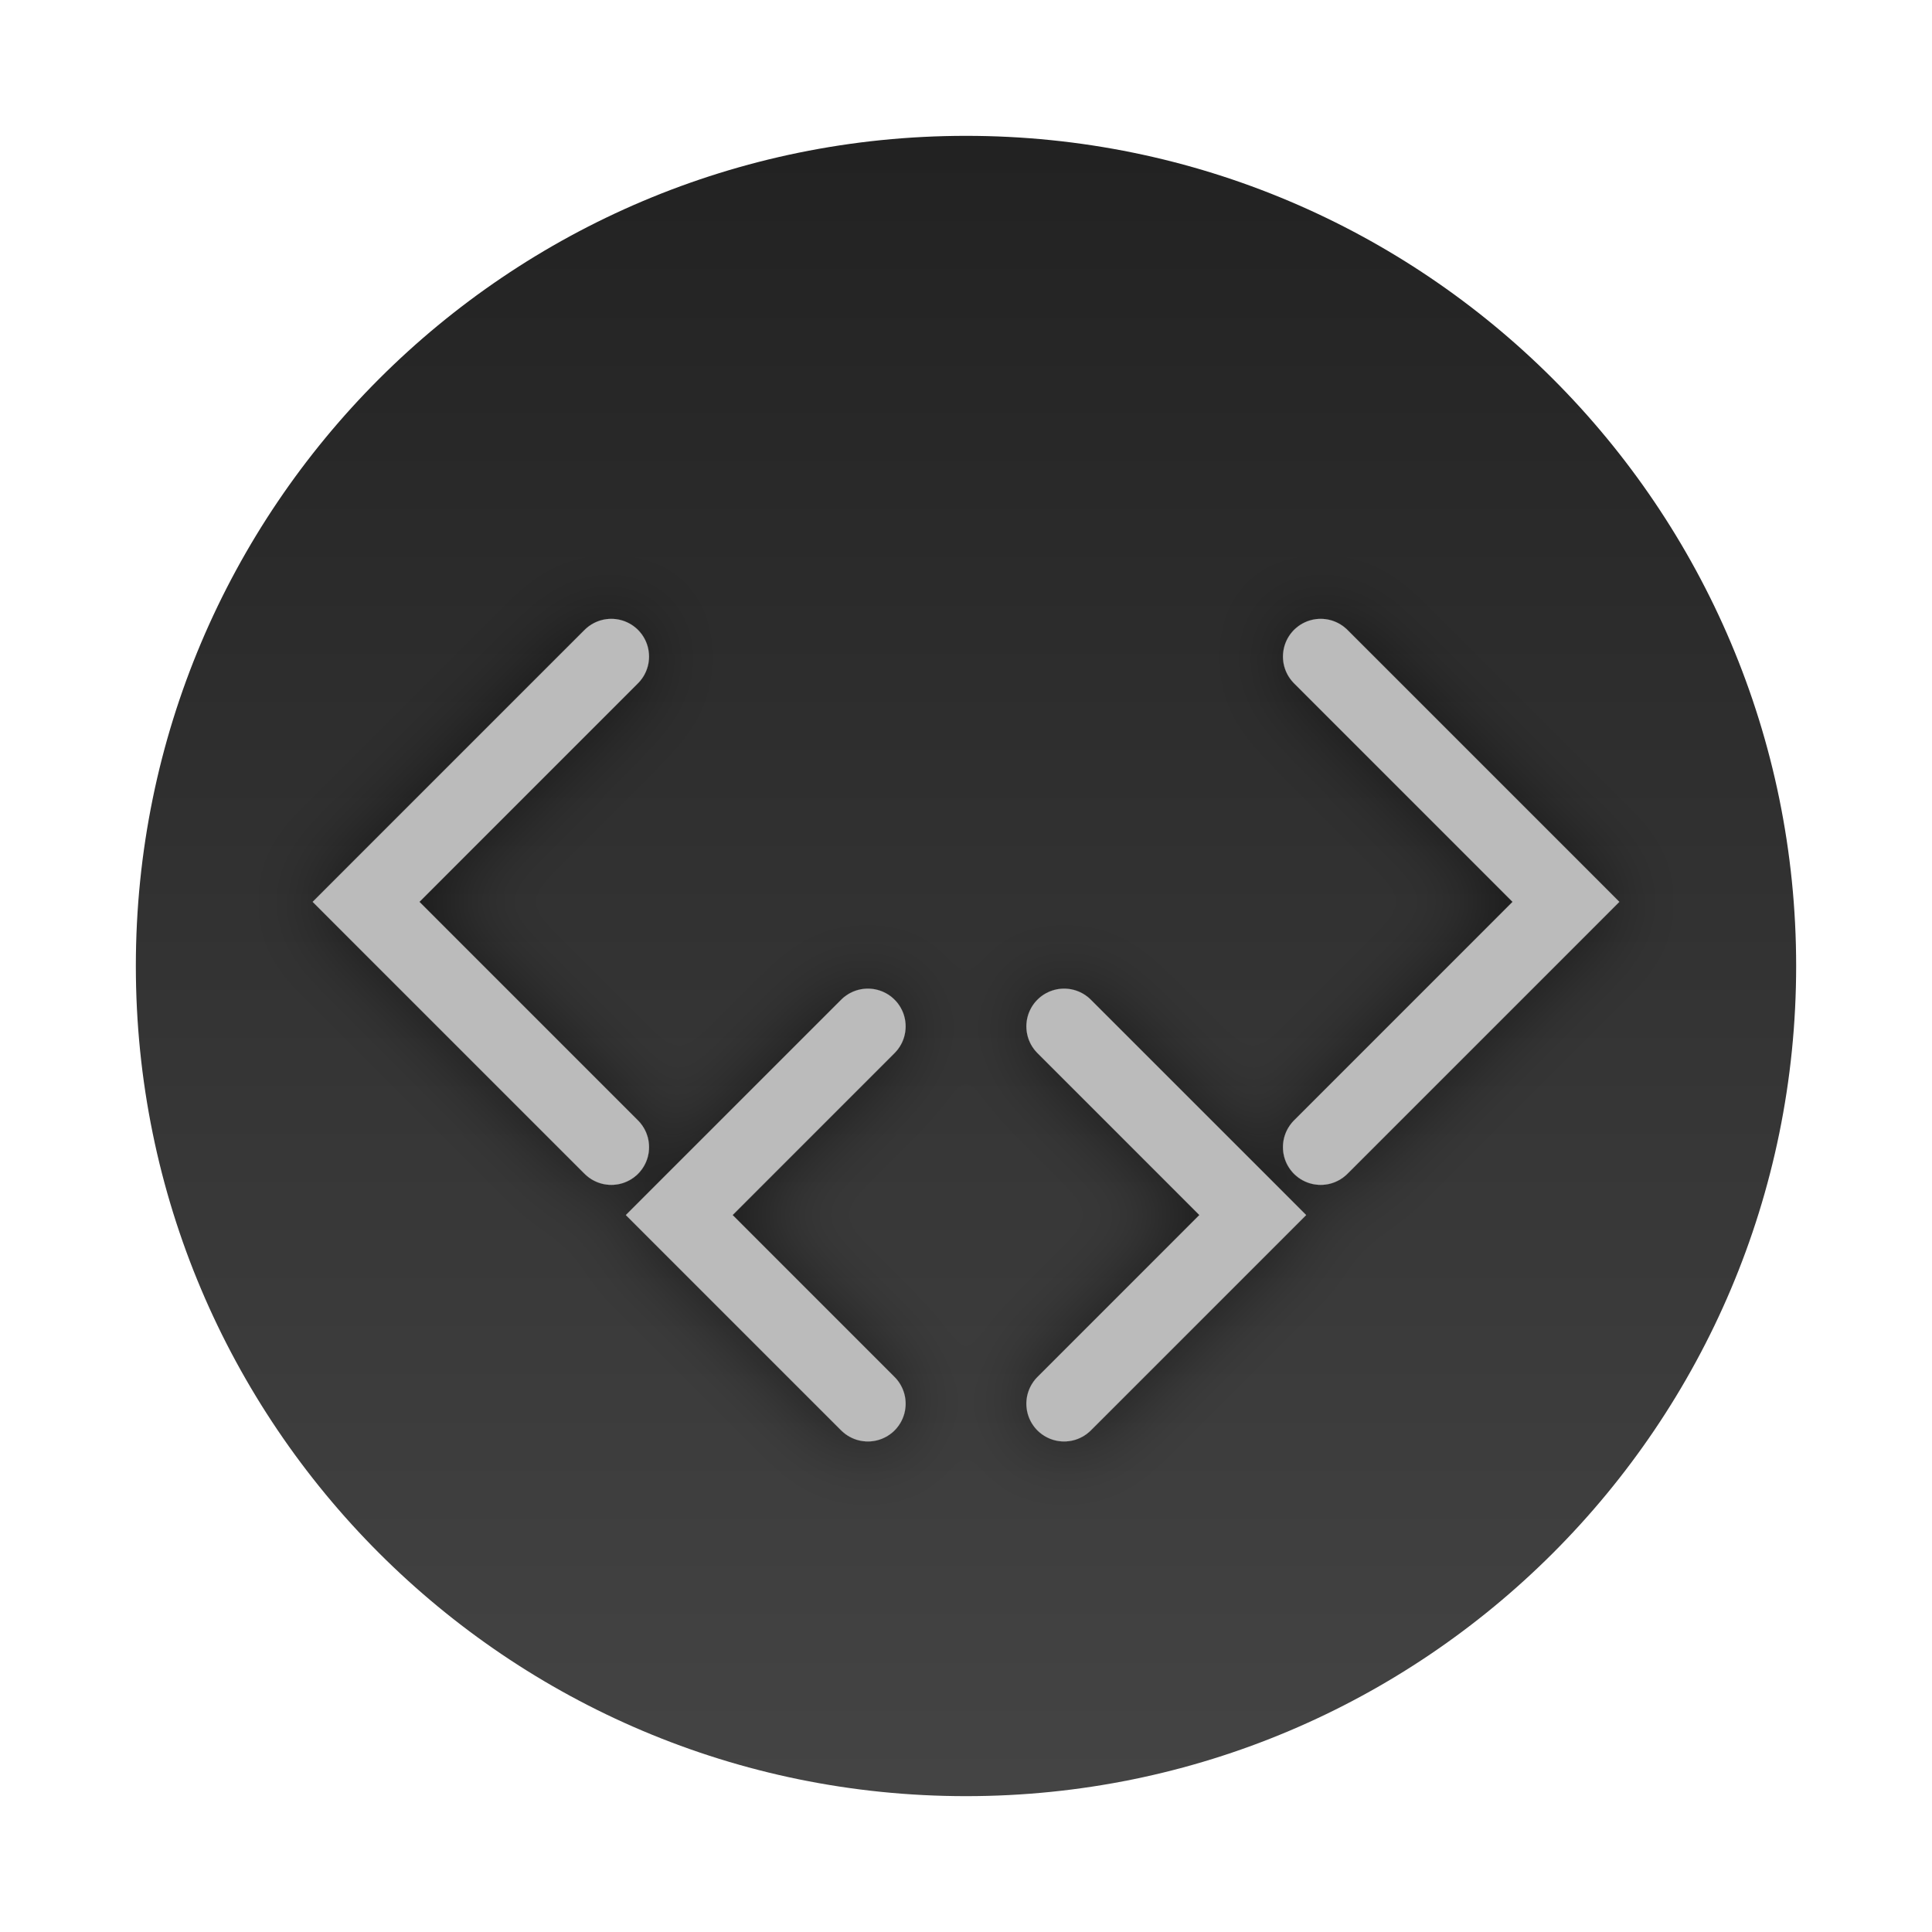
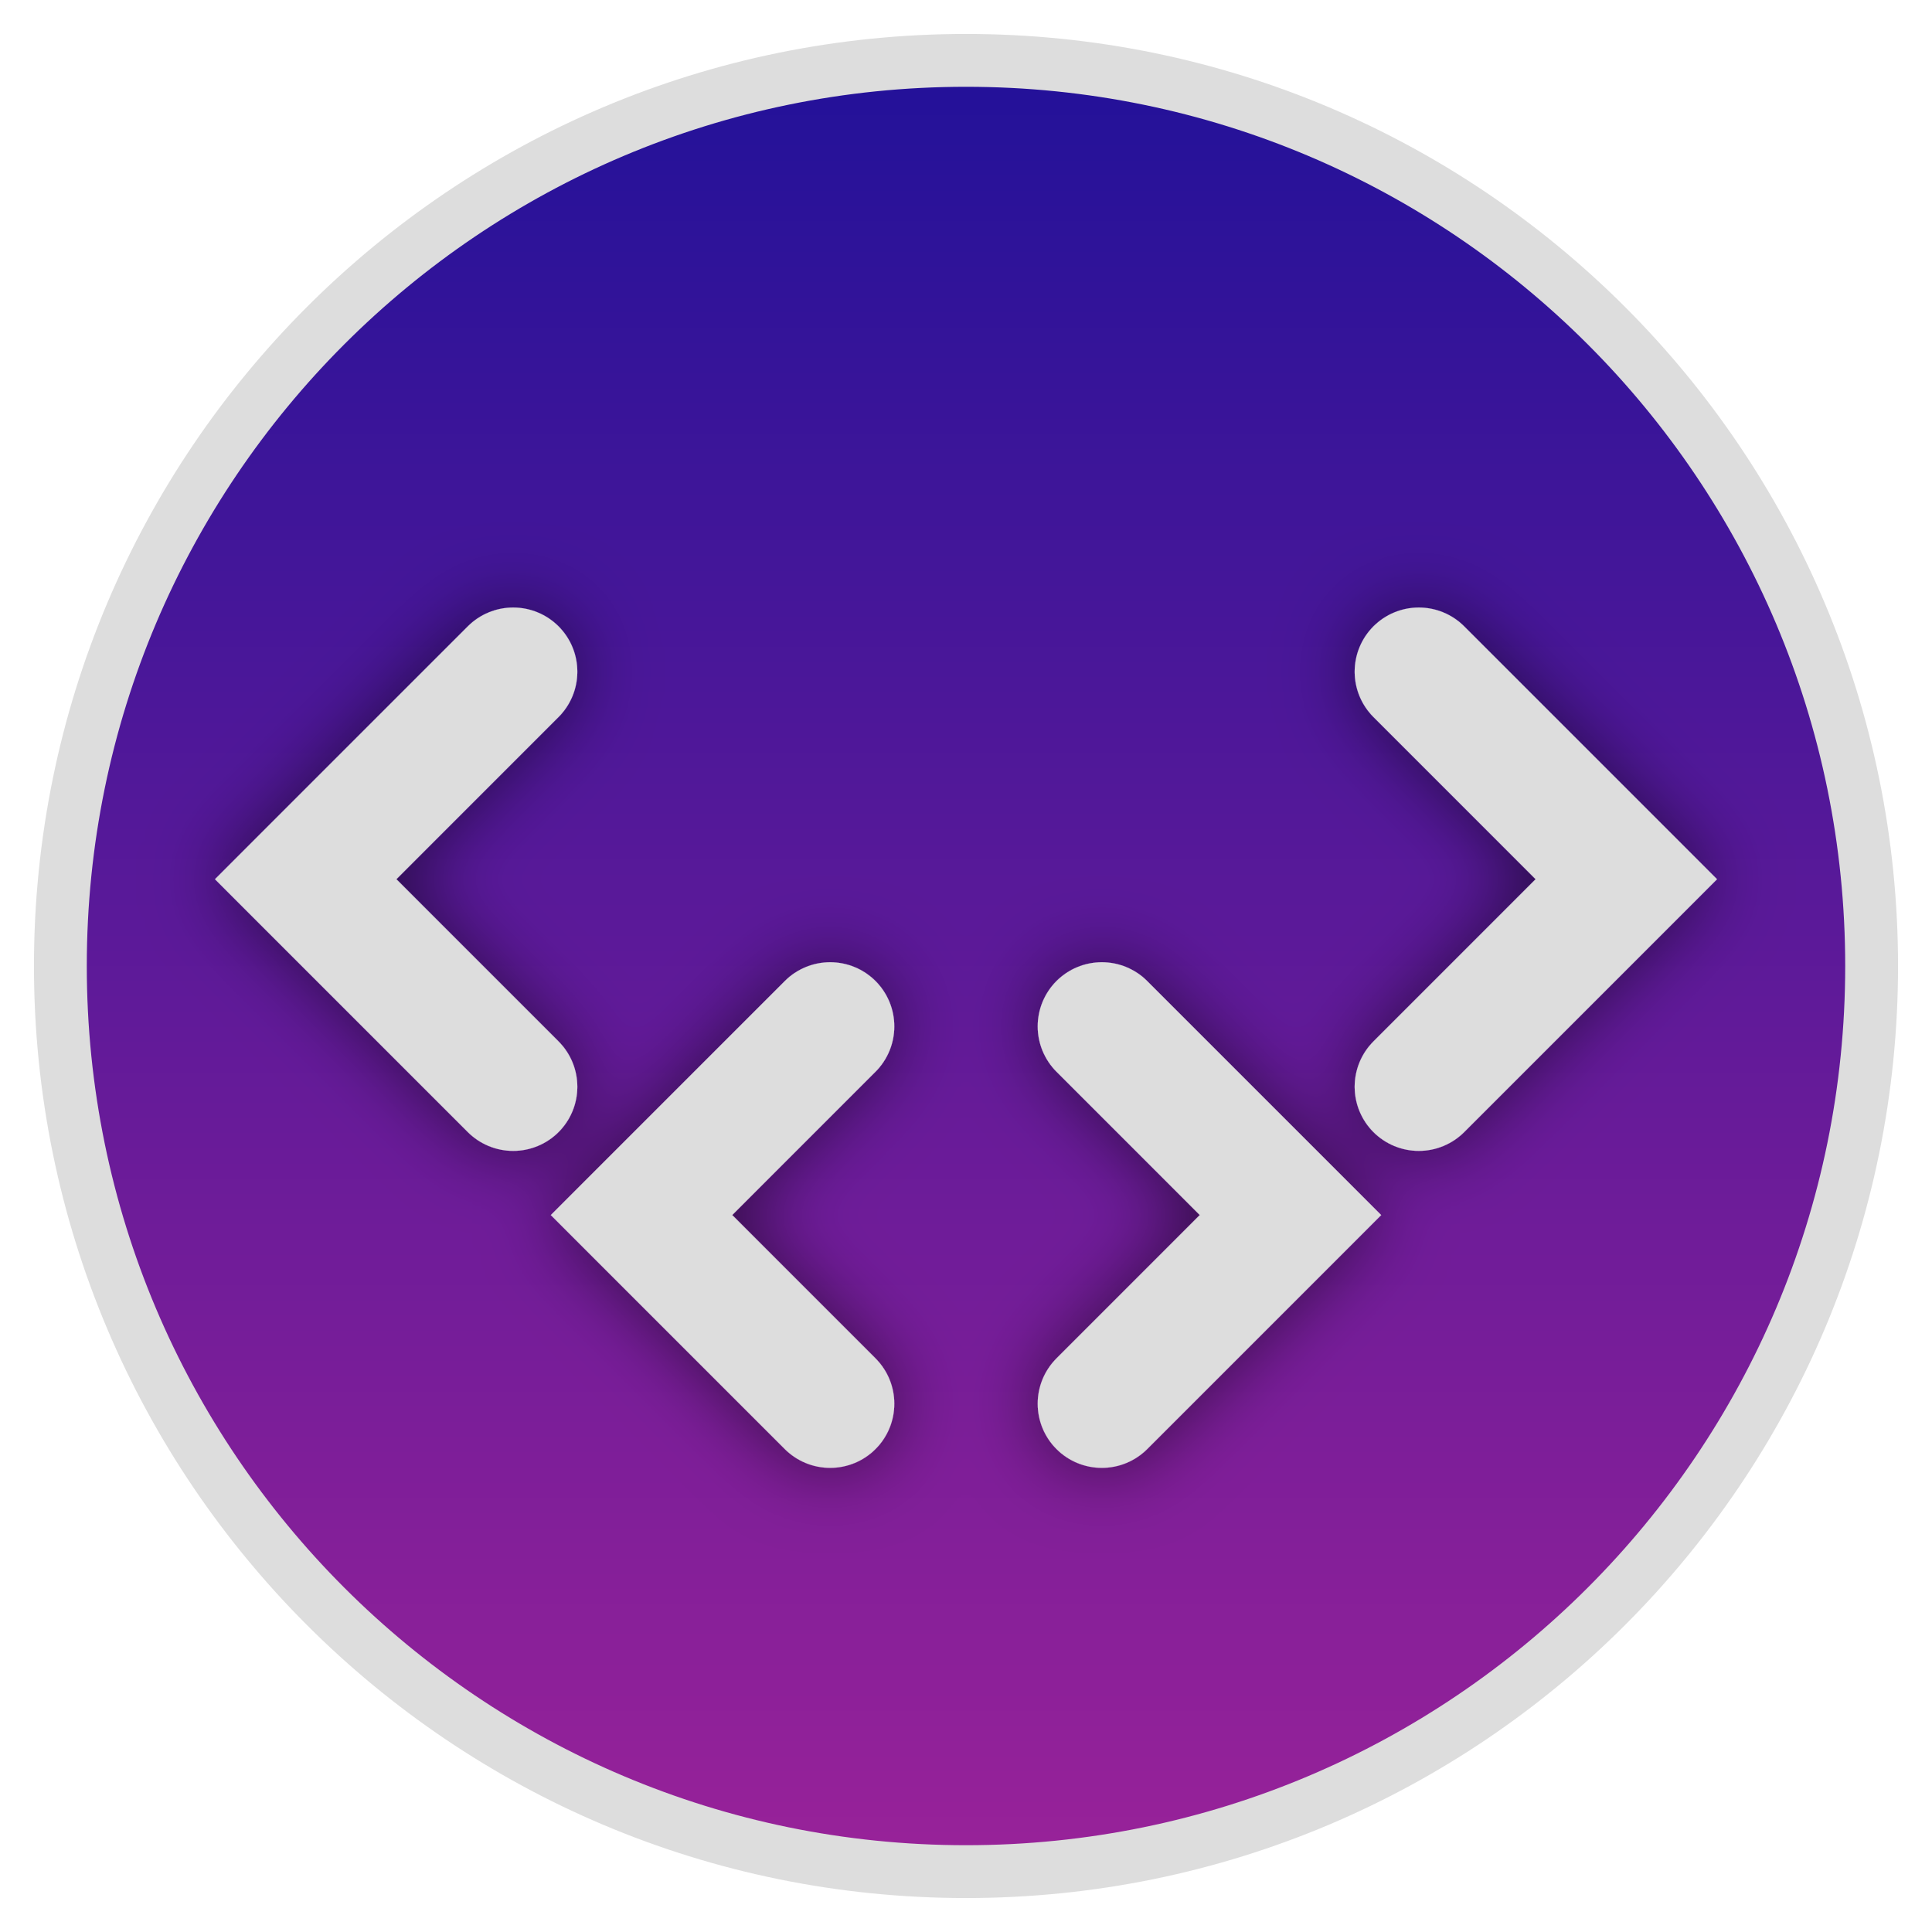
<svg xmlns="http://www.w3.org/2000/svg" version="1.1" viewport="0 0 512 512" width="512" height="512">
  <defs>
    <linearGradient id="backgroundGradient" gradientTransform="rotate(90)">
-       <stop offset="0" stop-color="#222" />
-       <stop offset="1" stop-color="#444" />
+       <stop offset="0" stop-color="#219" />
+       <stop offset="1" stop-color="#929" />
    </linearGradient>
  </defs>
-   <circle fill="url(#backgroundGradient)" id="background" cx="256" cy="256" r="220" />
+   <circle fill="url(#backgroundGradient)" id="background" stroke="#ddd" stroke-width="14" cx="256" cy="256" r="240" />
  <g display="none" id="guide" stroke="#fff6" stroke-width="2" stroke-dasharray="5 5" fill="none">
    <line x1="0" y1="0" x2="512" y2="512" />
    <line x1="512" y1="0" x2="0" y2="512" />
    <line x1="0" x2="512" y1="256" y2="256" />
    <line y1="0" y2="512" x1="256" x2="256" />
    <circle cx="256" cy="256" r="150" />
    <line x1="0" x2="512" y1="380" y2="380" />
    <line x1="0" x2="512" y1="132" y2="132" />
  </g>
  <defs>
	</defs>
-   <g stroke="#bbb" stroke-width="20" stroke-linecap="round" fill="none" filter="drop-shadow(0px 0px 10px #0008)">
-     <path id="chevronLeft" d="M 230,272 l -50,50 l 50,50" />
-     <path id="chevronRight" d="M 282,272 l 50,50 l -50,50" />
-     <path id="bigChevronLeft" d="M 162,304 l -65,-65 l 65,-65" />
-     <path id="curveRight" d="M 350,304 l 65,-65 l -65,-65" />
+   <g stroke="#ddd" stroke-width="34" stroke-linecap="round" fill="none" filter="drop-shadow(0px 0px 10px #0008)">
+     <path id="chevronLeft" d="M 220,272 l -50,50 l 50,50" />
+     <path id="chevronRight" d="M 292,272 l 50,50 l -50,50" />
+     <path id="bigChevronLeft" d="M 136,288 l -55,-55 l 55,-55" />
+     <path id="bigChevronRIght" d="M 376,288 l 55,-55 l -55,-55" />
  </g>
</svg>
